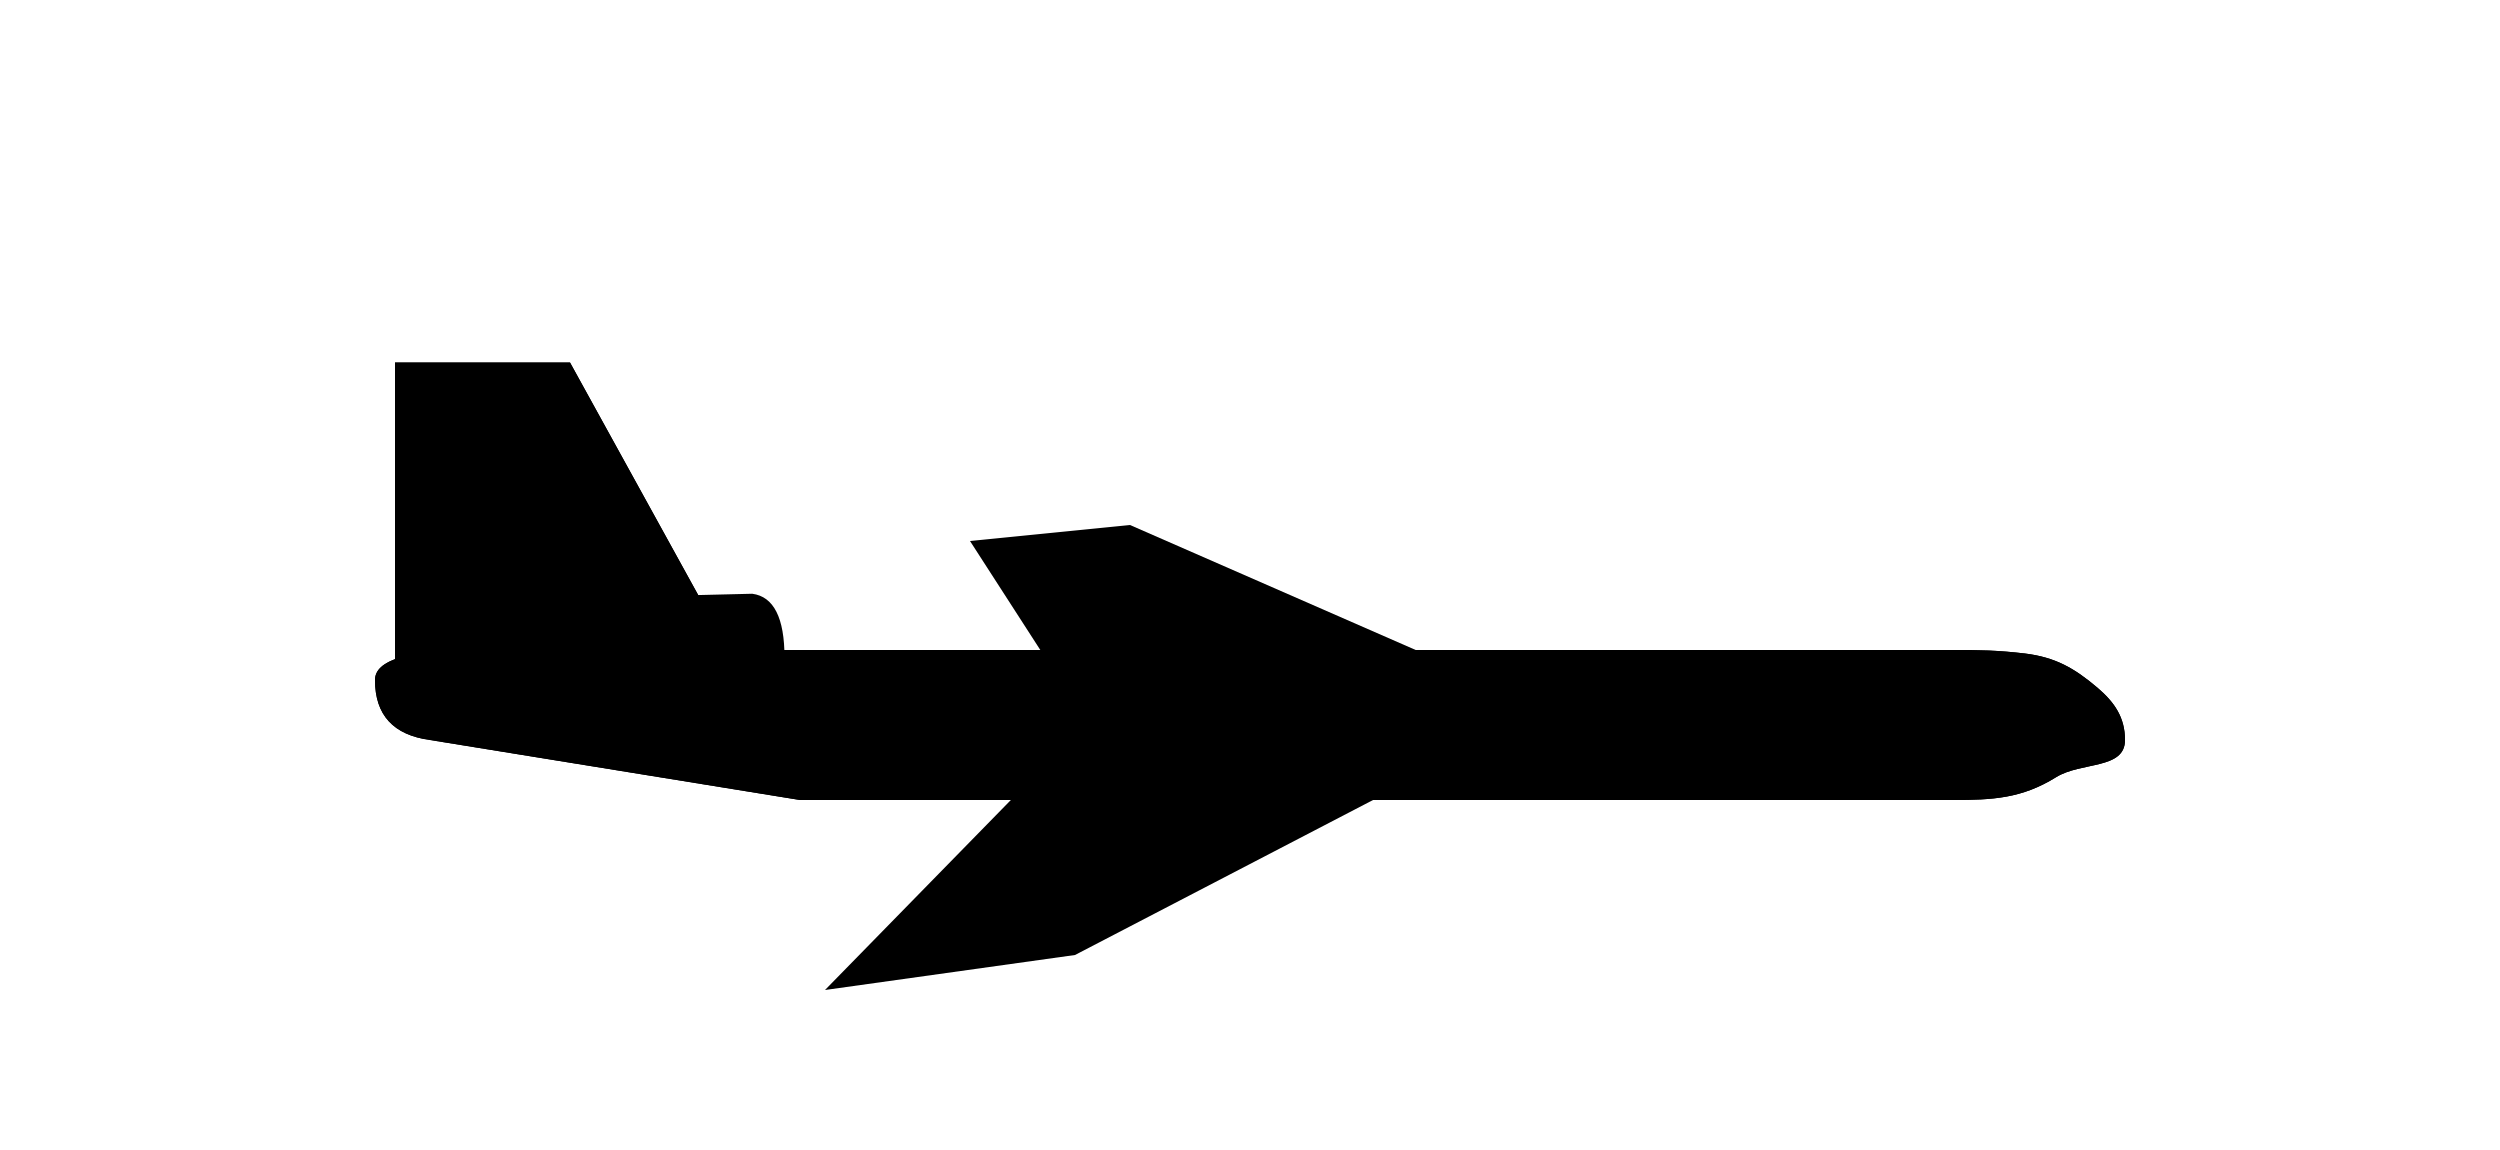
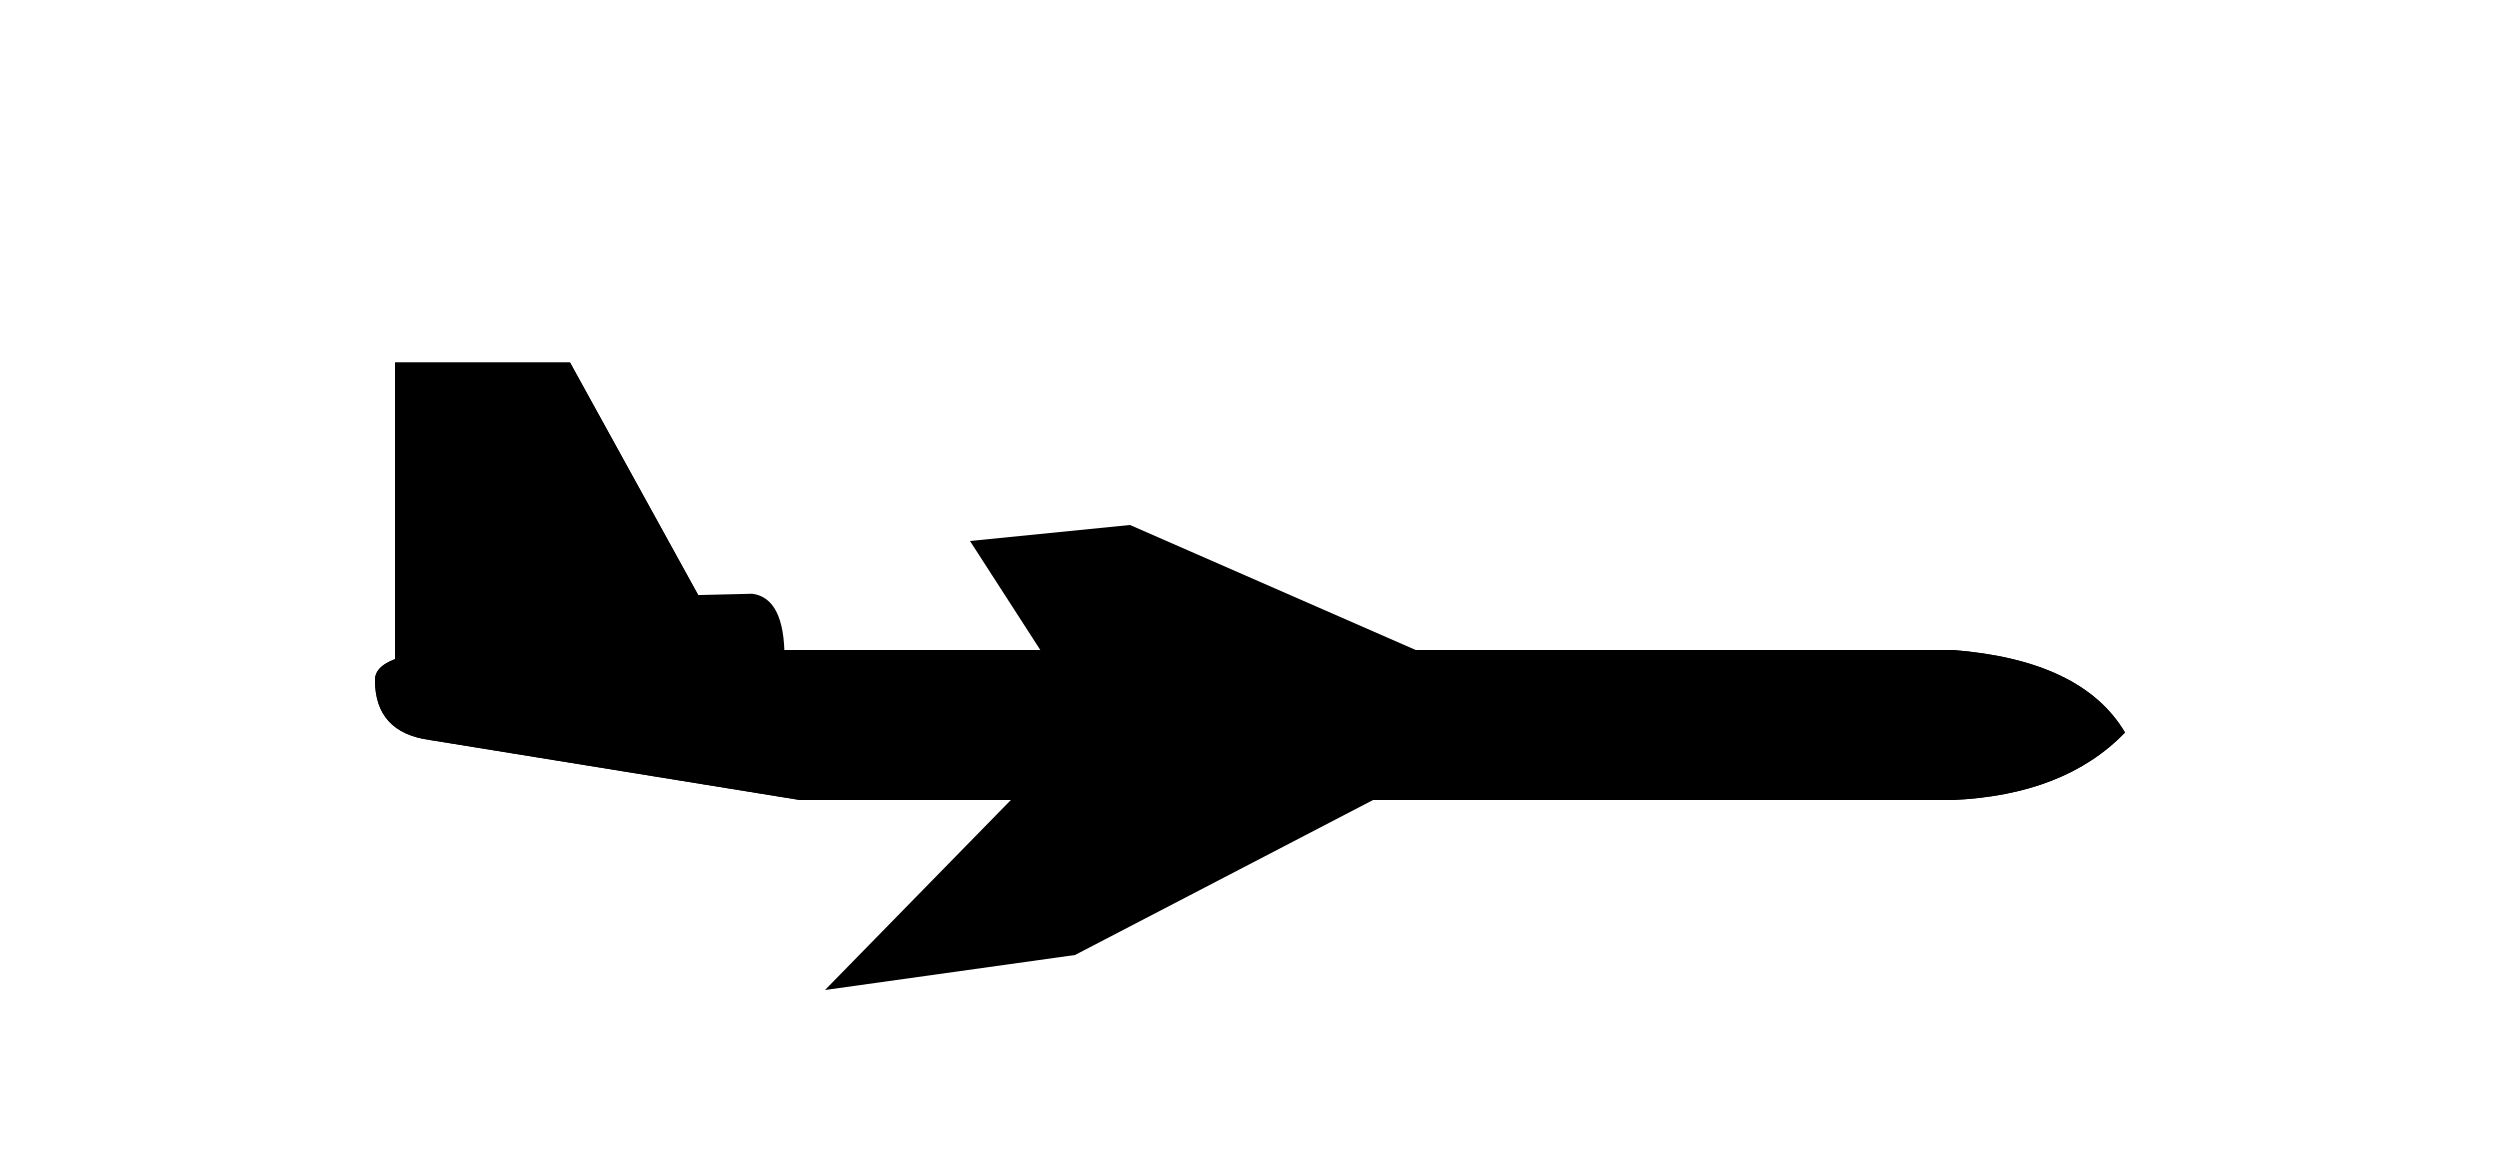
<svg xmlns="http://www.w3.org/2000/svg" viewBox="0 -60 1000 460" data-type="regional-jet">
  <g id="body">
-     <path d="M150 212 Q150 233 172 236 L320 260 L781 260 C797.1 260 808.7 259.4 822.4 250.9 C832.5 244.6 850 247.9 850 236 C850 227 845.8 220.9 839 215.1 C829.7 207.2 822.1 202.9 810 201.4 C799 200.1 792 200 781 200 L291.39 200 L228 85 L158 85 L158 203.67 Q150 206.63 150 212 Z" />
+     <path d="M150 212 Q150 233 172 236 L320 260 L781 260 Q825.9 258 850 233 Q832.8 204 781 200 L291.39 200 L228 85 L158 85 L158 203.67 Q150 206.63 150 212 Z" />
  </g>
-   <path id="outline-fuselage" d="M150 212 Q150 233 172 236 L320 260 L781 260 C797.1 260 808.7 259.4 822.4 250.9 C832.5 244.6 850 247.9 850 236 C850 227 845.8 220.9 839 215.1 C829.7 207.2 822.1 202.9 810 201.4 C799 200.1 792 200 781 200 L190 200 Q150 200 150 212 Z" />
+   <path id="outline-fuselage" d="M150 212 Q150 233 172 236 L320 260 L781 260 Q825.9 258 850 233 Q832.8 204 781 200 L190 200 Q150 200 150 212 Z" />
  <path id="outline-fin" d="M158 212 L298 212 L228 85 L158 85 Z" />
  <g id="field-engines" data-layer="front">
    <path d="M198.3 193.2 L176.3 203 L198.3 212.8 Z" />
    <path d="M198.3 189.8 Q223.9 180 267.9 178.3 L300.9 177.5 Q313.8 179.2 313.8 203 Q313.8 226.8 300.9 228.5 L267.9 227.7 Q223.9 226 198.3 216.2 Z" />
  </g>
  <g id="field-wings">
    <path d="M420 206 L580 206 L452 150 L388 156.4 Z" />
    <path d="M420 244 L580 244 L430 322 L330 336 Z" />
  </g>
</svg>
